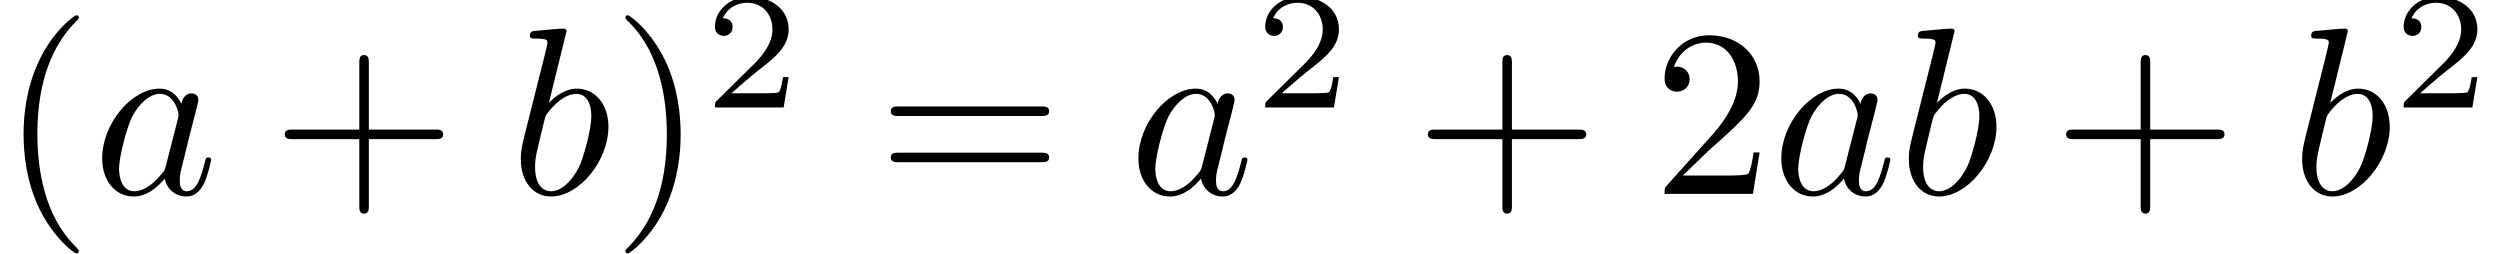
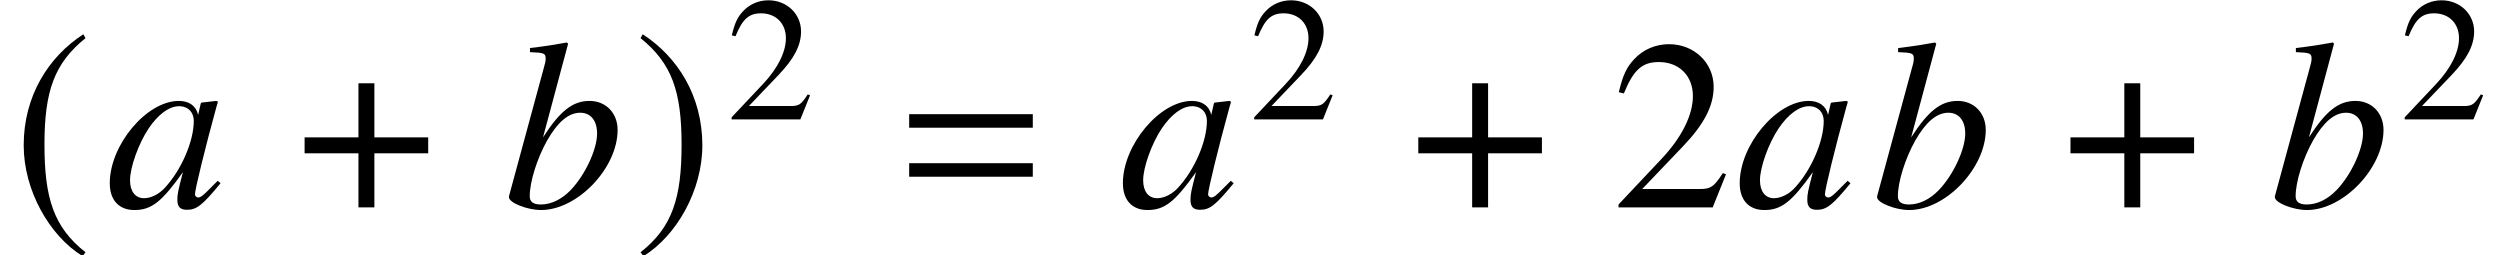
- <svg xmlns="http://www.w3.org/2000/svg" xmlns:xlink="http://www.w3.org/1999/xlink" version="1.1" width="104.576pt" height="10.6pt" viewBox="0 -8.11 104.576 10.6">
+ <svg xmlns="http://www.w3.org/2000/svg" xmlns:xlink="http://www.w3.org/1999/xlink" version="1.1" width="102.783pt" height="10.483pt" viewBox="0 -8.526 102.783 10.483">
  <defs>
-     <path id="g0-97" d="M3.716-3.766C3.537-4.134 3.248-4.403 2.8-4.403C1.634-4.403 .399-2.939 .399-1.484C.399-.548 .946 .11 1.724 .11C1.923 .11 2.421 .07 3.019-.638C3.098-.219 3.447 .11 3.925 .11C4.274 .11 4.503-.12 4.663-.438C4.832-.797 4.961-1.405 4.961-1.425C4.961-1.524 4.872-1.524 4.842-1.524C4.742-1.524 4.732-1.484 4.702-1.345C4.533-.697 4.354-.11 3.945-.11C3.676-.11 3.646-.369 3.646-.568C3.646-.787 3.666-.867 3.776-1.305C3.885-1.724 3.905-1.823 3.995-2.202L4.354-3.597C4.423-3.875 4.423-3.895 4.423-3.935C4.423-4.105 4.304-4.204 4.134-4.204C3.895-4.204 3.746-3.985 3.716-3.766ZM3.068-1.186C3.019-1.006 3.019-.986 2.869-.817C2.431-.269 2.022-.11 1.743-.11C1.245-.11 1.106-.658 1.106-1.046C1.106-1.544 1.425-2.77 1.654-3.228C1.963-3.816 2.411-4.184 2.809-4.184C3.457-4.184 3.597-3.367 3.597-3.308S3.577-3.188 3.567-3.138L3.068-1.186Z" />
-     <path id="g0-98" d="M2.381-6.804C2.381-6.814 2.381-6.914 2.252-6.914C2.022-6.914 1.295-6.834 1.036-6.814C.956-6.804 .847-6.795 .847-6.615C.847-6.496 .936-6.496 1.086-6.496C1.564-6.496 1.584-6.426 1.584-6.326C1.584-6.257 1.494-5.918 1.445-5.709L.628-2.461C.508-1.963 .468-1.803 .468-1.455C.468-.508 .996 .11 1.733 .11C2.909 .11 4.134-1.375 4.134-2.809C4.134-3.716 3.606-4.403 2.809-4.403C2.351-4.403 1.943-4.115 1.644-3.806L2.381-6.804ZM1.445-3.039C1.504-3.258 1.504-3.278 1.594-3.387C2.082-4.035 2.531-4.184 2.79-4.184C3.148-4.184 3.417-3.885 3.417-3.248C3.417-2.66 3.088-1.514 2.909-1.136C2.58-.468 2.122-.11 1.733-.11C1.395-.11 1.066-.379 1.066-1.116C1.066-1.305 1.066-1.494 1.225-2.122L1.445-3.039Z" />
-     <path id="g2-40" d="M3.298 2.391C3.298 2.361 3.298 2.341 3.128 2.172C1.883 .917 1.564-.966 1.564-2.491C1.564-4.224 1.943-5.958 3.168-7.203C3.298-7.323 3.298-7.342 3.298-7.372C3.298-7.442 3.258-7.472 3.198-7.472C3.098-7.472 2.202-6.795 1.614-5.529C1.106-4.433 .986-3.328 .986-2.491C.986-1.714 1.096-.508 1.644 .618C2.242 1.843 3.098 2.491 3.198 2.491C3.258 2.491 3.298 2.461 3.298 2.391Z" />
-     <path id="g2-41" d="M2.879-2.491C2.879-3.268 2.77-4.473 2.222-5.599C1.624-6.824 .767-7.472 .667-7.472C.608-7.472 .568-7.432 .568-7.372C.568-7.342 .568-7.323 .757-7.143C1.733-6.157 2.301-4.573 2.301-2.491C2.301-.787 1.933 .966 .697 2.222C.568 2.341 .568 2.361 .568 2.391C.568 2.451 .608 2.491 .667 2.491C.767 2.491 1.664 1.813 2.252 .548C2.76-.548 2.879-1.654 2.879-2.491Z" />
-     <path id="g2-43" d="M4.075-2.291H6.854C6.994-2.291 7.183-2.291 7.183-2.491S6.994-2.69 6.854-2.69H4.075V-5.479C4.075-5.619 4.075-5.808 3.875-5.808S3.676-5.619 3.676-5.479V-2.69H.887C.747-2.69 .558-2.69 .558-2.491S.747-2.291 .887-2.291H3.676V.498C3.676 .638 3.676 .827 3.875 .827S4.075 .638 4.075 .498V-2.291Z" />
-     <path id="g2-50" d="M1.265-.767L2.321-1.793C3.875-3.168 4.473-3.706 4.473-4.702C4.473-5.838 3.577-6.635 2.361-6.635C1.235-6.635 .498-5.719 .498-4.832C.498-4.274 .996-4.274 1.026-4.274C1.196-4.274 1.544-4.394 1.544-4.802C1.544-5.061 1.365-5.32 1.016-5.32C.936-5.32 .917-5.32 .887-5.31C1.116-5.958 1.654-6.326 2.232-6.326C3.138-6.326 3.567-5.519 3.567-4.702C3.567-3.905 3.068-3.118 2.521-2.501L.608-.369C.498-.259 .498-.239 .498 0H4.194L4.473-1.733H4.224C4.174-1.435 4.105-.996 4.005-.847C3.935-.767 3.278-.767 3.059-.767H1.265Z" />
-     <path id="g2-61" d="M6.844-3.258C6.994-3.258 7.183-3.258 7.183-3.457S6.994-3.656 6.854-3.656H.887C.747-3.656 .558-3.656 .558-3.457S.747-3.258 .897-3.258H6.844ZM6.854-1.325C6.994-1.325 7.183-1.325 7.183-1.524S6.994-1.724 6.844-1.724H.897C.747-1.724 .558-1.724 .558-1.524S.747-1.325 .887-1.325H6.854Z" />
-     <path id="g3-50" d="M3.522-1.269H3.285C3.264-1.116 3.194-.704 3.103-.635C3.048-.593 2.511-.593 2.413-.593H1.13C1.862-1.241 2.106-1.437 2.525-1.764C3.041-2.176 3.522-2.608 3.522-3.271C3.522-4.115 2.783-4.631 1.89-4.631C1.025-4.631 .439-4.024 .439-3.382C.439-3.027 .739-2.992 .809-2.992C.976-2.992 1.179-3.11 1.179-3.361C1.179-3.487 1.13-3.731 .767-3.731C.983-4.226 1.458-4.38 1.785-4.38C2.483-4.38 2.845-3.836 2.845-3.271C2.845-2.664 2.413-2.183 2.19-1.932L.509-.272C.439-.209 .439-.195 .439 0H3.313L3.522-1.269Z" />
+     <path id="g1-61" d="M4.159-2.391V-2.797H.449V-2.391H4.159ZM4.159-.92V-1.326H.449V-.92H4.159Z" />
+     <use id="g4-61" xlink:href="#g1-61" transform="scale(1.369862)" />
+     <path id="g10-184" d="M2.829-2.878H.615V-2.223H2.829V0H3.484V-2.223H5.697V-2.878H3.484V-5.102H2.829V-2.878Z" />
+     <path id="g10-185" d="M2.928-7.117C1.489-6.184 .476-4.576 .476-2.551C.476-.705 1.529 1.161 2.898 2.005L3.017 1.846C1.707 .814 1.33-.387 1.33-2.581C1.33-4.784 1.737-5.925 3.017-6.958L2.928-7.117Z" />
+     <path id="g10-186" d="M.377-7.117L.288-6.958C1.568-5.925 1.975-4.784 1.975-2.581C1.975-.387 1.598 .814 .288 1.846L.407 2.005C1.777 1.161 2.829-.705 2.829-2.551C2.829-4.576 1.816-6.184 .377-7.117Z" />
+     <path id="g16-48" d="M4.724-.993L4.605-1.092L4.327-.814C4.02-.496 3.901-.407 3.811-.407C3.732-.407 3.672-.466 3.672-.536C3.672-.734 4.089-2.442 4.556-4.139C4.586-4.238 4.595-4.258 4.615-4.347L4.546-4.377L3.94-4.308L3.911-4.278L3.801-3.801C3.722-4.169 3.434-4.377 3.007-4.377C1.687-4.377 .169-2.571 .169-.993C.169-.298 .546 .109 1.181 .109C1.876 .109 2.303-.218 3.176-1.449C2.968-.635 2.948-.556 2.948-.308C2.948-.02 3.067 .099 3.345 .099C3.742 .099 3.98-.089 4.724-.993ZM3.623-3.553C3.623-2.72 3.117-1.548 2.442-.814C2.203-.546 1.866-.377 1.578-.377C1.221-.377 1.002-.655 1.002-1.112C1.002-1.648 1.35-2.62 1.767-3.246C2.164-3.831 2.61-4.159 3.017-4.159C3.037-4.159 3.047-4.159 3.067-4.159C3.404-4.139 3.623-3.901 3.623-3.553Z" />
+     <path id="g16-49" d="M4.695-3.186C4.695-3.881 4.208-4.377 3.543-4.377C2.849-4.377 2.332-3.97 1.628-2.878L2.66-6.729L2.61-6.779C2.114-6.69 1.757-6.63 1.092-6.551V-6.382C1.677-6.362 1.737-6.332 1.737-6.114C1.737-6.025 1.717-5.916 1.648-5.687L1.598-5.499L1.578-5.429L.228-.457V-.417C.228-.189 .983 .109 1.548 .109C3.047 .109 4.695-1.618 4.695-3.186ZM3.851-3.037C3.851-2.382 3.355-1.32 2.759-.705C2.392-.328 1.965-.119 1.538-.119C1.231-.119 1.082-.228 1.082-.457C1.082-1.052 1.38-2.005 1.797-2.749C2.233-3.514 2.68-3.891 3.156-3.891C3.593-3.891 3.851-3.563 3.851-3.037Z" />
+     <path id="g20-50" d="M3.442-.993L3.347-1.029C3.079-.616 2.985-.551 2.659-.551H.927L2.145-1.826C2.79-2.5 3.072-3.05 3.072-3.616C3.072-4.34 2.485-4.898 1.732-4.898C1.333-4.898 .956-4.739 .688-4.449C.456-4.202 .348-3.971 .225-3.456L.377-3.42C.667-4.13 .927-4.362 1.427-4.362C2.036-4.362 2.449-3.949 2.449-3.34C2.449-2.775 2.116-2.101 1.507-1.456L.217-.087V0H3.043L3.442-.993Z" />
+     <use id="g23-50" xlink:href="#g20-50" transform="scale(1.369862)" />
  </defs>
  <g id="page1">
-     <use x="0" y="0" xlink:href="#g2-40" />
-     <use x="3.874" y="0" xlink:href="#g0-97" />
-     <use x="11.354" y="0" xlink:href="#g2-43" />
-     <use x="21.317" y="0" xlink:href="#g0-98" />
-     <use x="25.593" y="0" xlink:href="#g2-41" />
-     <use x="29.467" y="-3.615" xlink:href="#g3-50" />
-     <use x="36.704" y="0" xlink:href="#g2-61" />
-     <use x="47.22" y="0" xlink:href="#g0-97" />
-     <use x="52.486" y="-3.615" xlink:href="#g3-50" />
-     <use x="59.169" y="0" xlink:href="#g2-43" />
-     <use x="69.132" y="0" xlink:href="#g2-50" />
-     <use x="74.113" y="0" xlink:href="#g0-97" />
-     <use x="79.379" y="0" xlink:href="#g0-98" />
-     <use x="85.869" y="0" xlink:href="#g2-43" />
-     <use x="95.831" y="0" xlink:href="#g0-98" />
-     <use x="100.107" y="-3.615" xlink:href="#g3-50" />
+     <use x=".498" y="0" xlink:href="#g10-185" />
+     <use x="4.344" y="0" xlink:href="#g16-48" />
+     <use x="11.908" y="0" xlink:href="#g10-184" />
+     <use x="20.697" y="0" xlink:href="#g16-49" />
+     <use x="26.047" y="0" xlink:href="#g10-186" />
+     <use x="29.862" y="-3.616" xlink:href="#g20-50" />
+     <use x="36.764" y="0" xlink:href="#g4-61" />
+     <use x="45.997" y="0" xlink:href="#g16-48" />
+     <use x="51.347" y="-3.616" xlink:href="#g20-50" />
+     <use x="57.696" y="0" xlink:href="#g10-184" />
+     <use x="66.246" y="0" xlink:href="#g23-50" />
+     <use x="71.356" y="0" xlink:href="#g16-48" />
+     <use x="76.946" y="0" xlink:href="#g16-49" />
+     <use x="84.509" y="0" xlink:href="#g10-184" />
+     <use x="93.299" y="0" xlink:href="#g16-49" />
+     <use x="98.648" y="-3.616" xlink:href="#g20-50" />
  </g>
</svg>
